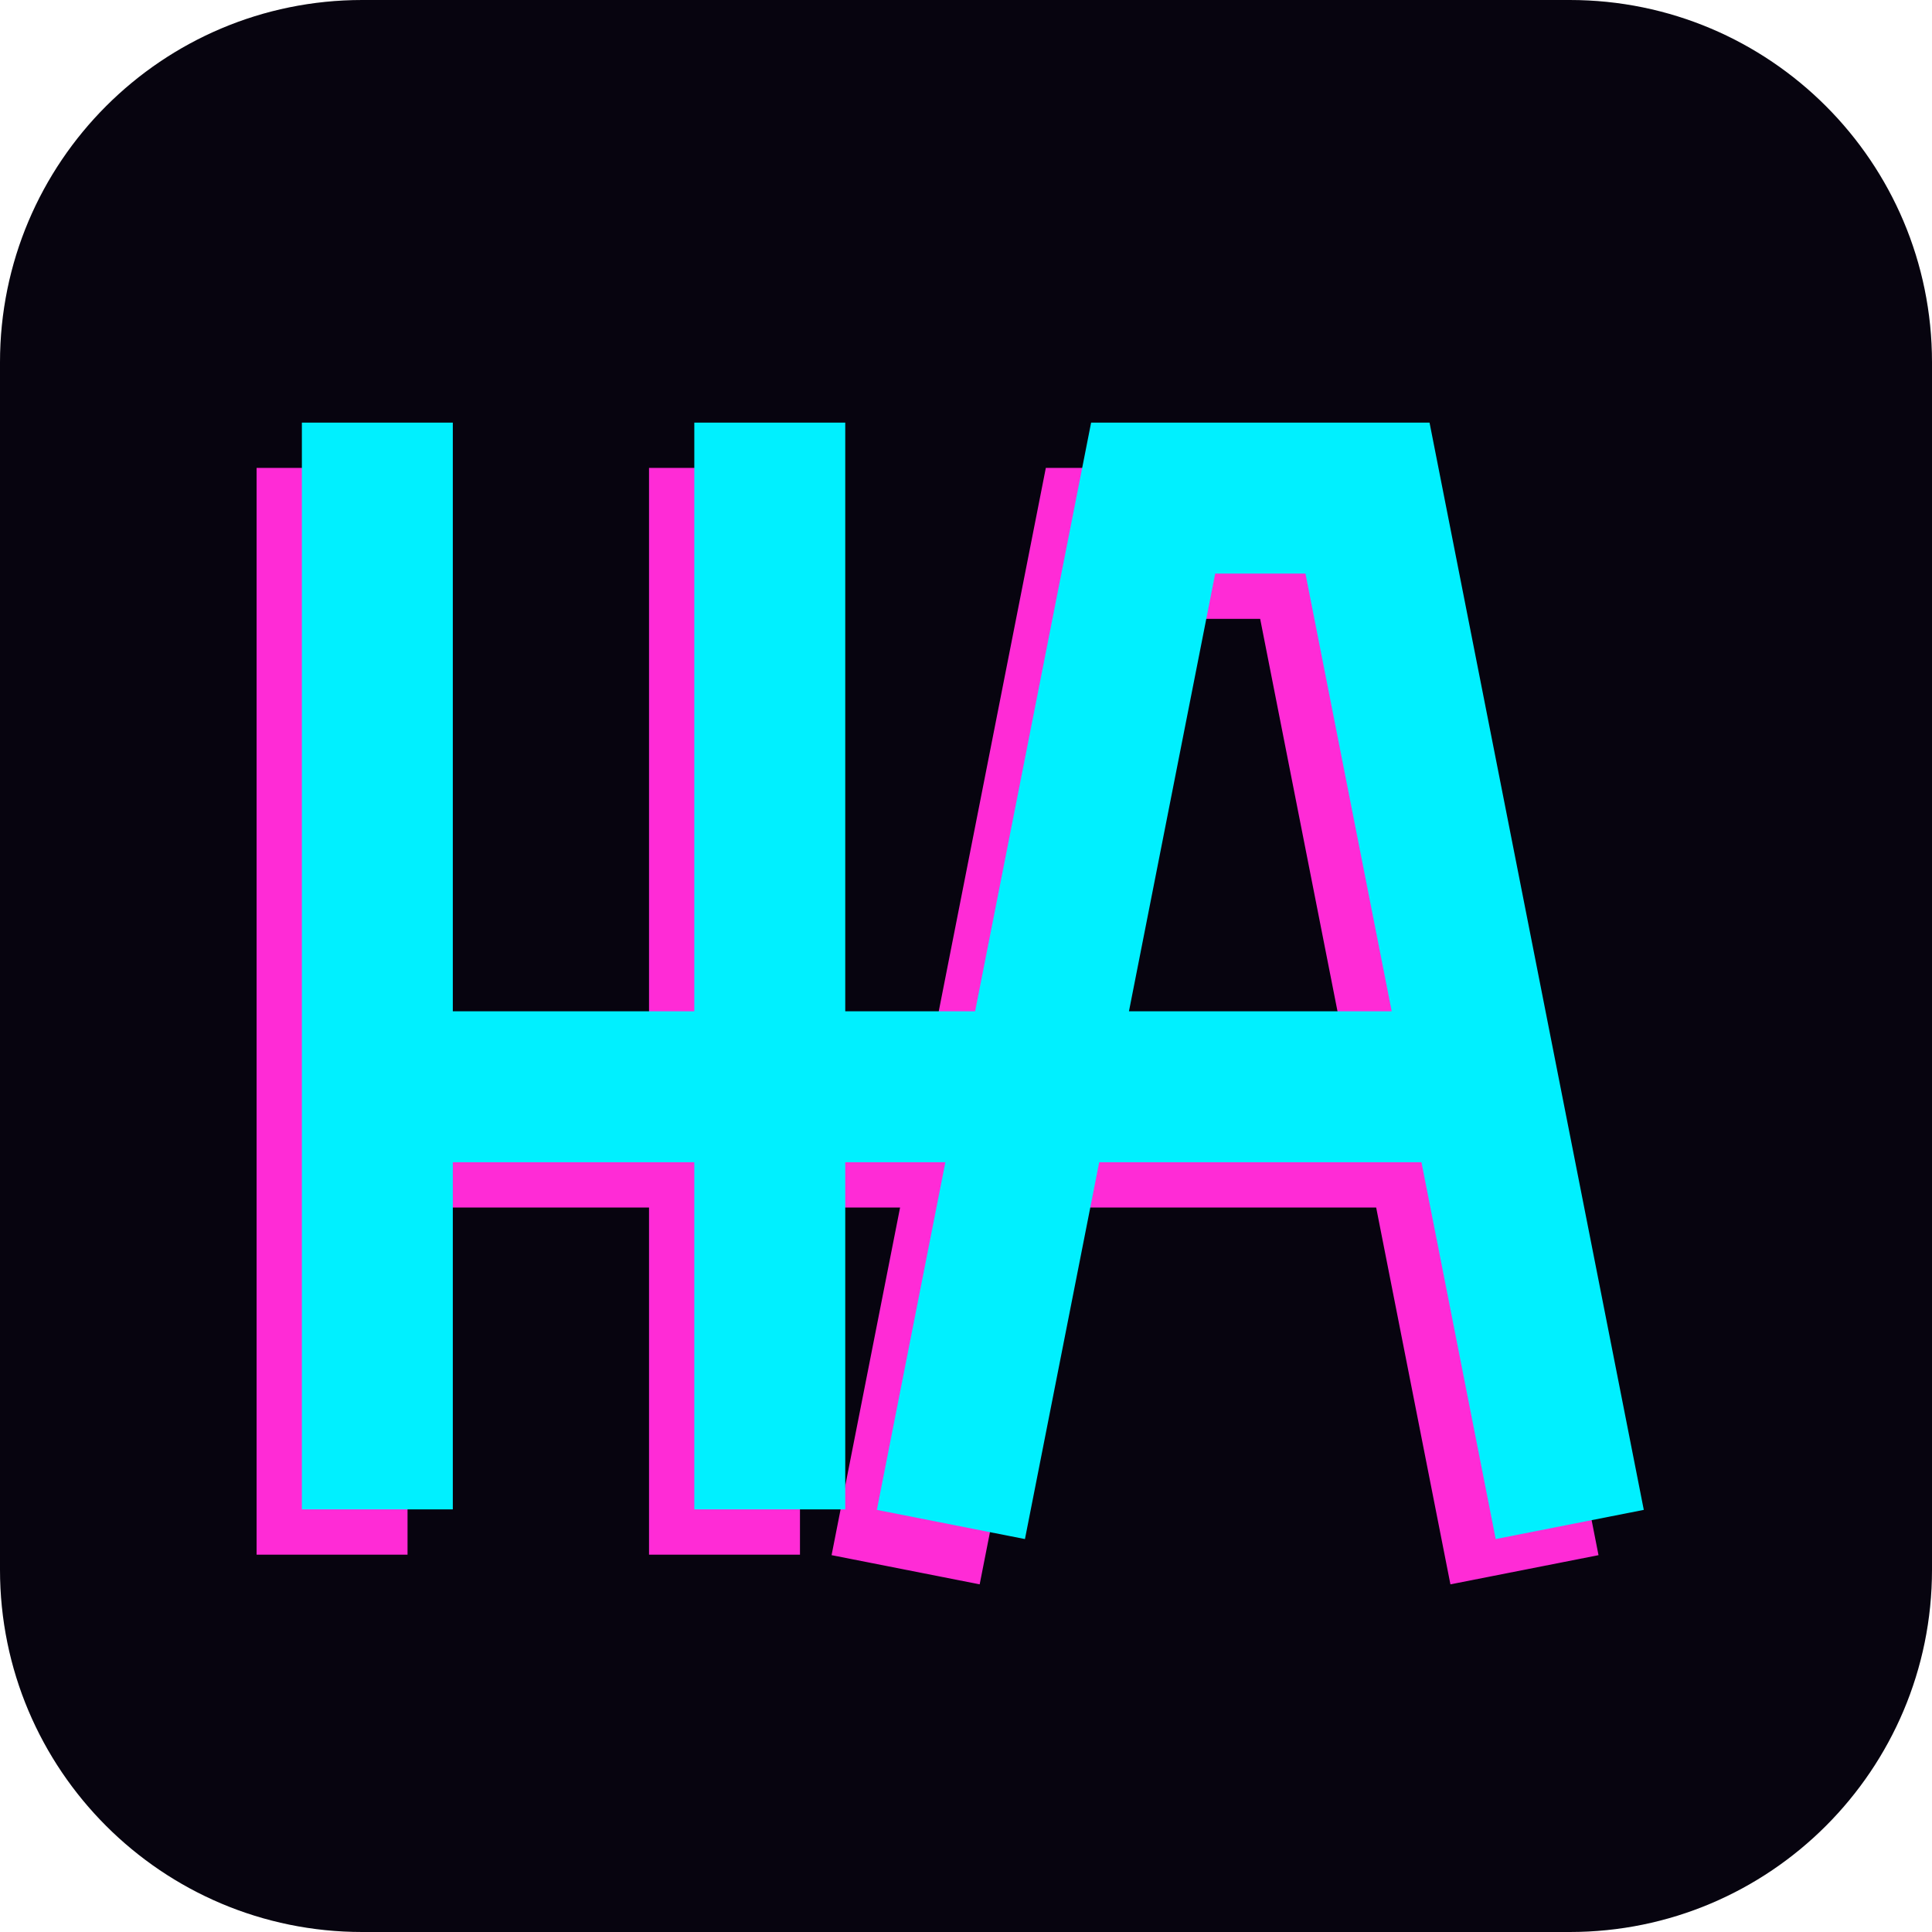
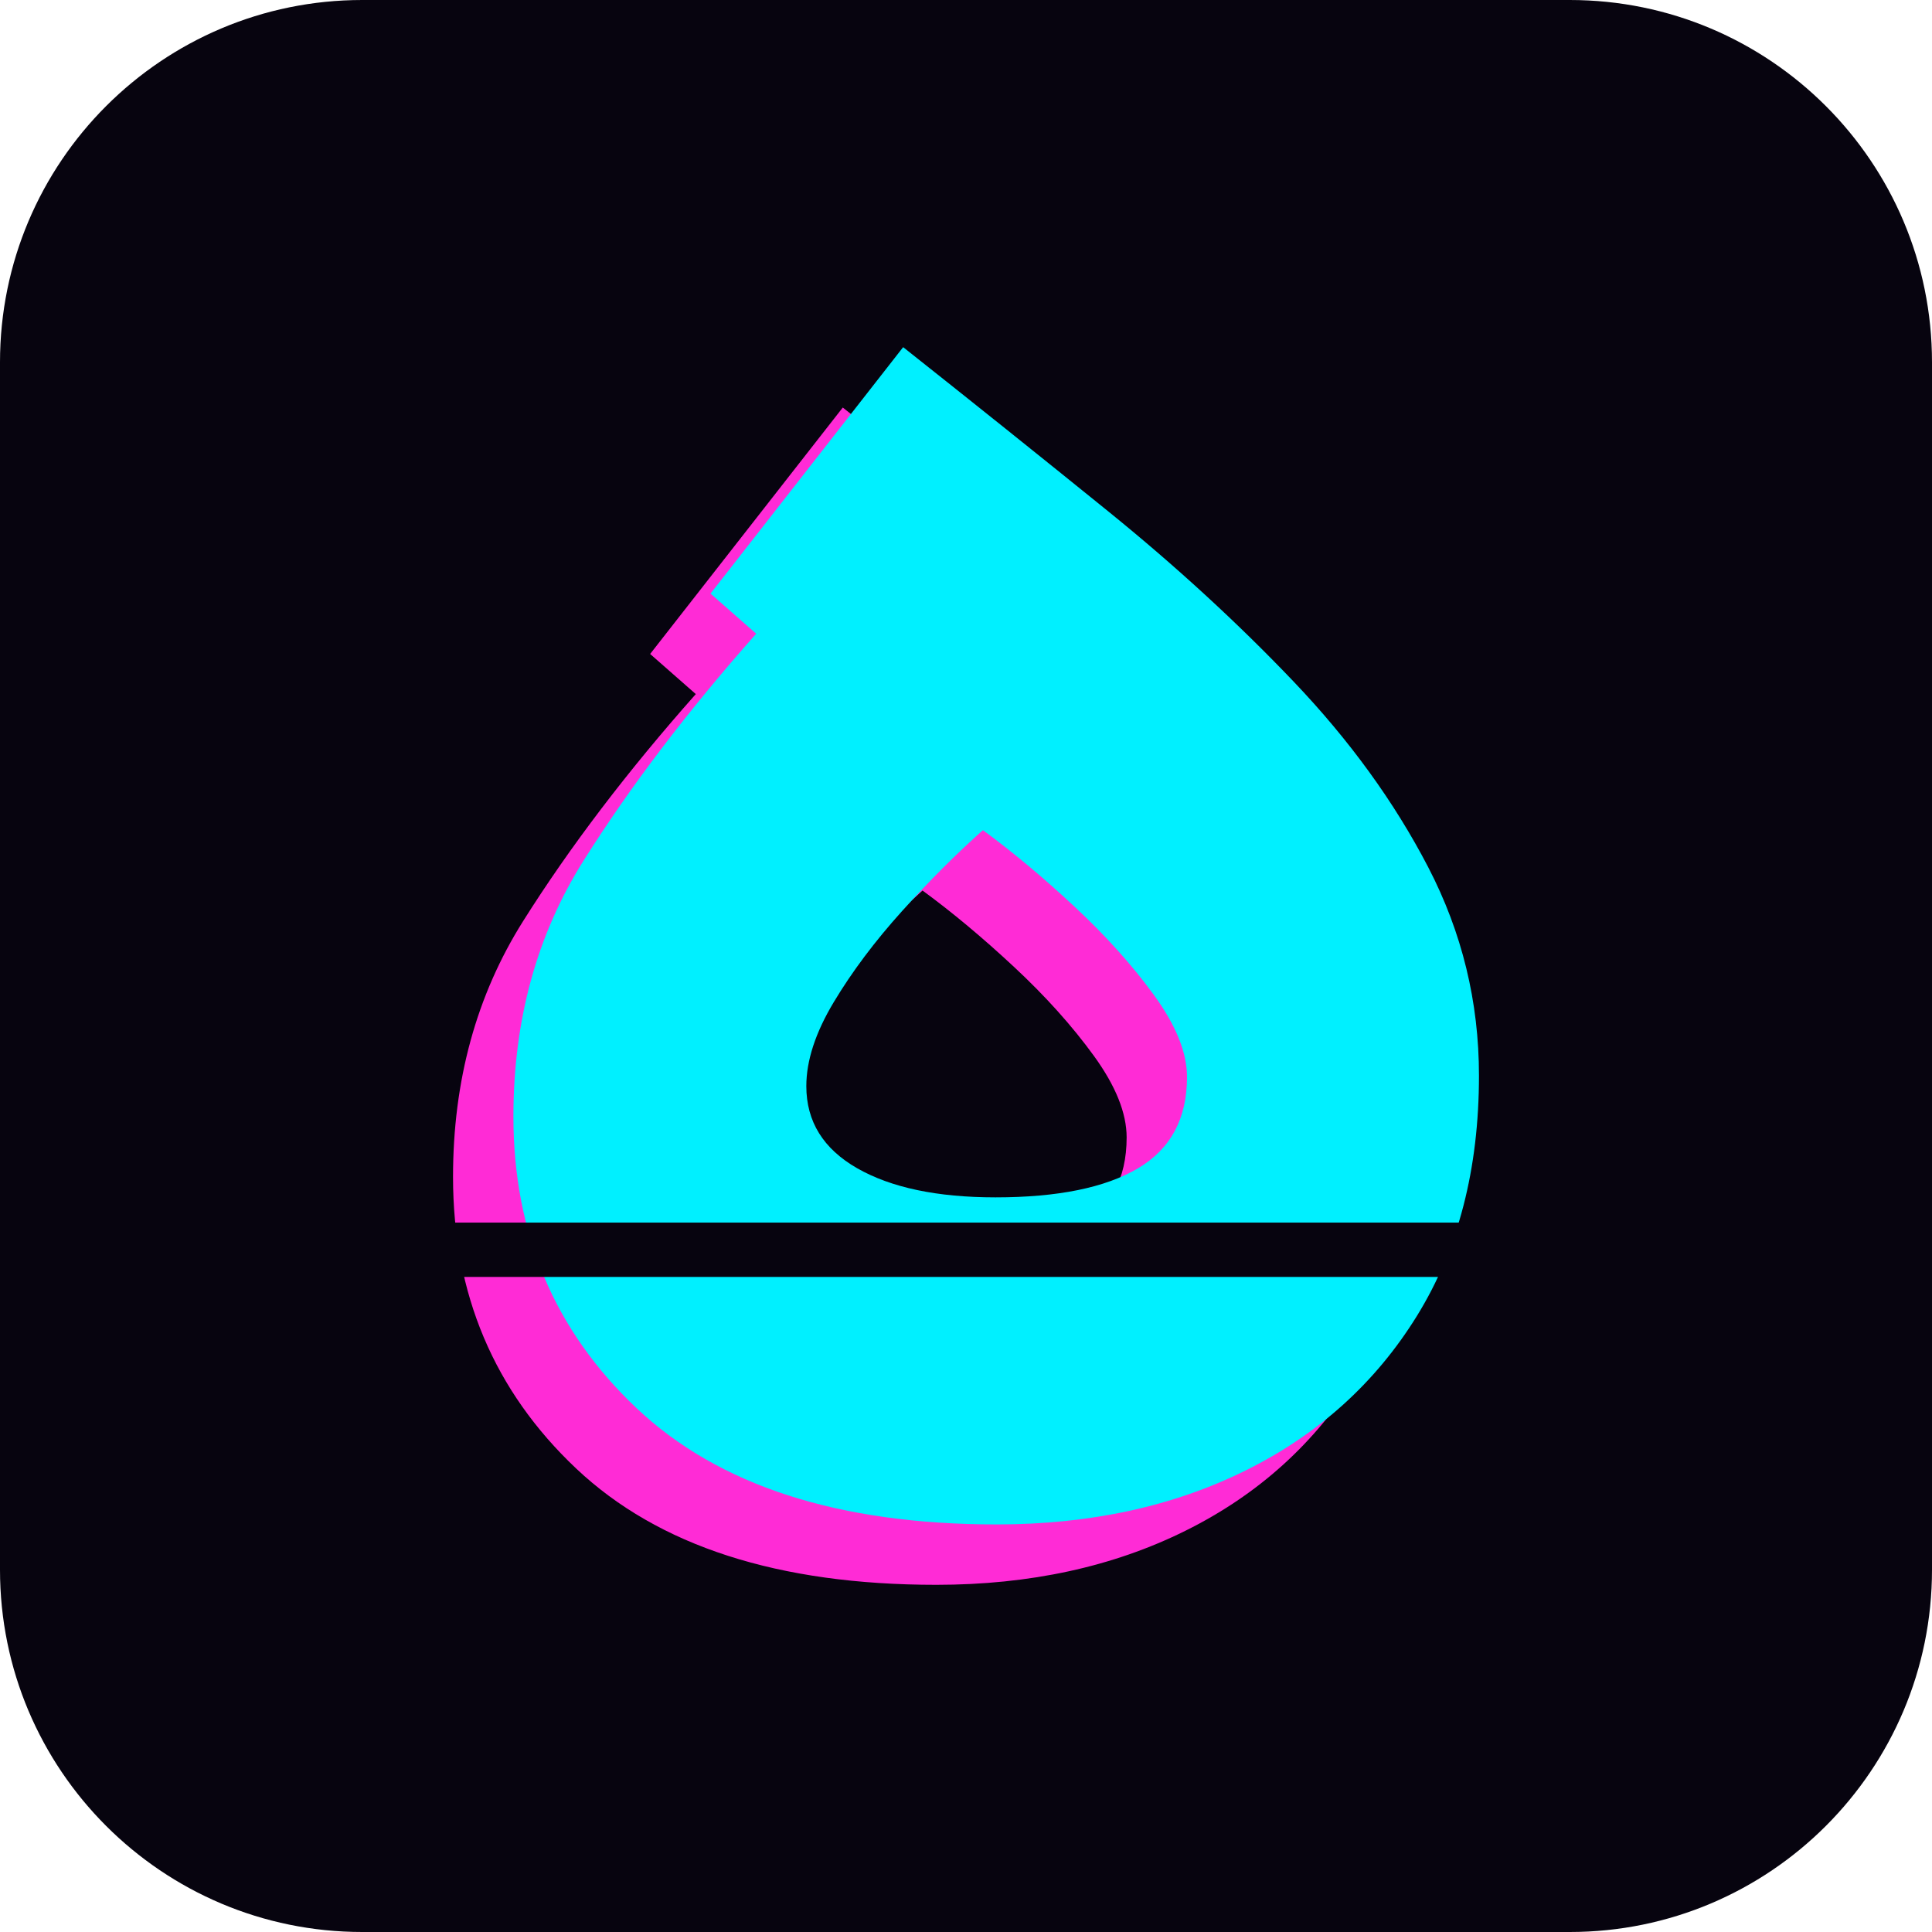
- <svg xmlns="http://www.w3.org/2000/svg" viewBox="0 0 64 64">
+ <svg xmlns="http://www.w3.org/2000/svg" xmlns:xlink="http://www.w3.org/1999/xlink" viewBox="0 0 64 64">
+   <defs>
+     <path id="he" transform="translate(13.917 50.651) scale(0.03797 -0.03797)" d="M669.064 394.325Q669.064 340.003 626.274 314.681Q583.484 289.359 502.001 289.359Q425.712 289.359 381.325 314.746Q336.938 340.132 336.938 386.39Q336.938 419.776 360.858 459.647Q384.777 499.517 420.39 539.033Q456.002 578.549 491.001 609.709Q529.581 581.484 570.855 543.049Q612.129 504.614 640.596 465.34Q669.064 426.066 669.064 394.325ZM293.192 781.099Q203.709 680.196 142.548 583.051Q81.386 485.906 81.386 359.841Q81.386 206.872 188.838 105.436Q296.29 4 503.001 4Q625.389 4 720.453 51.21Q815.518 98.42 869.648 185.92Q923.777 273.421 923.777 395.551Q923.777 492.036 879.535 577.311Q835.292 662.586 761.872 739.554Q688.452 816.522 599.823 888.264Q511.194 960.005 421.42 1031.102L253.353 816.099Z" />
+   </defs>
  <rect width="64" height="64" rx="12" fill="#07040f" />
-   <g fill="none" stroke-width="5" stroke-linejoin="miter">
-     <path d="M12.5 14V50M25.5 14V50M31.5 50.5L38.2 16.5H45.3L52 50.5M12.5 36H48" stroke="#ff2bd6" transform="translate(-1.5 1.5)" />
-     <path d="M12.5 14V50M25.5 14V50M31.5 50.5L38.2 16.5H45.3L52 50.5M12.5 36H48" stroke="#00f0ff" />
-   </g>
+   <use xlink:href="#he" href="#he" fill="#ff2bd6" x="-2" y="2" />
+   <use xlink:href="#he" href="#he" fill="#00f0ff" />
+   <rect x="6" y="40.5" width="52" height="1.8" fill="#07040f" />
</svg>
